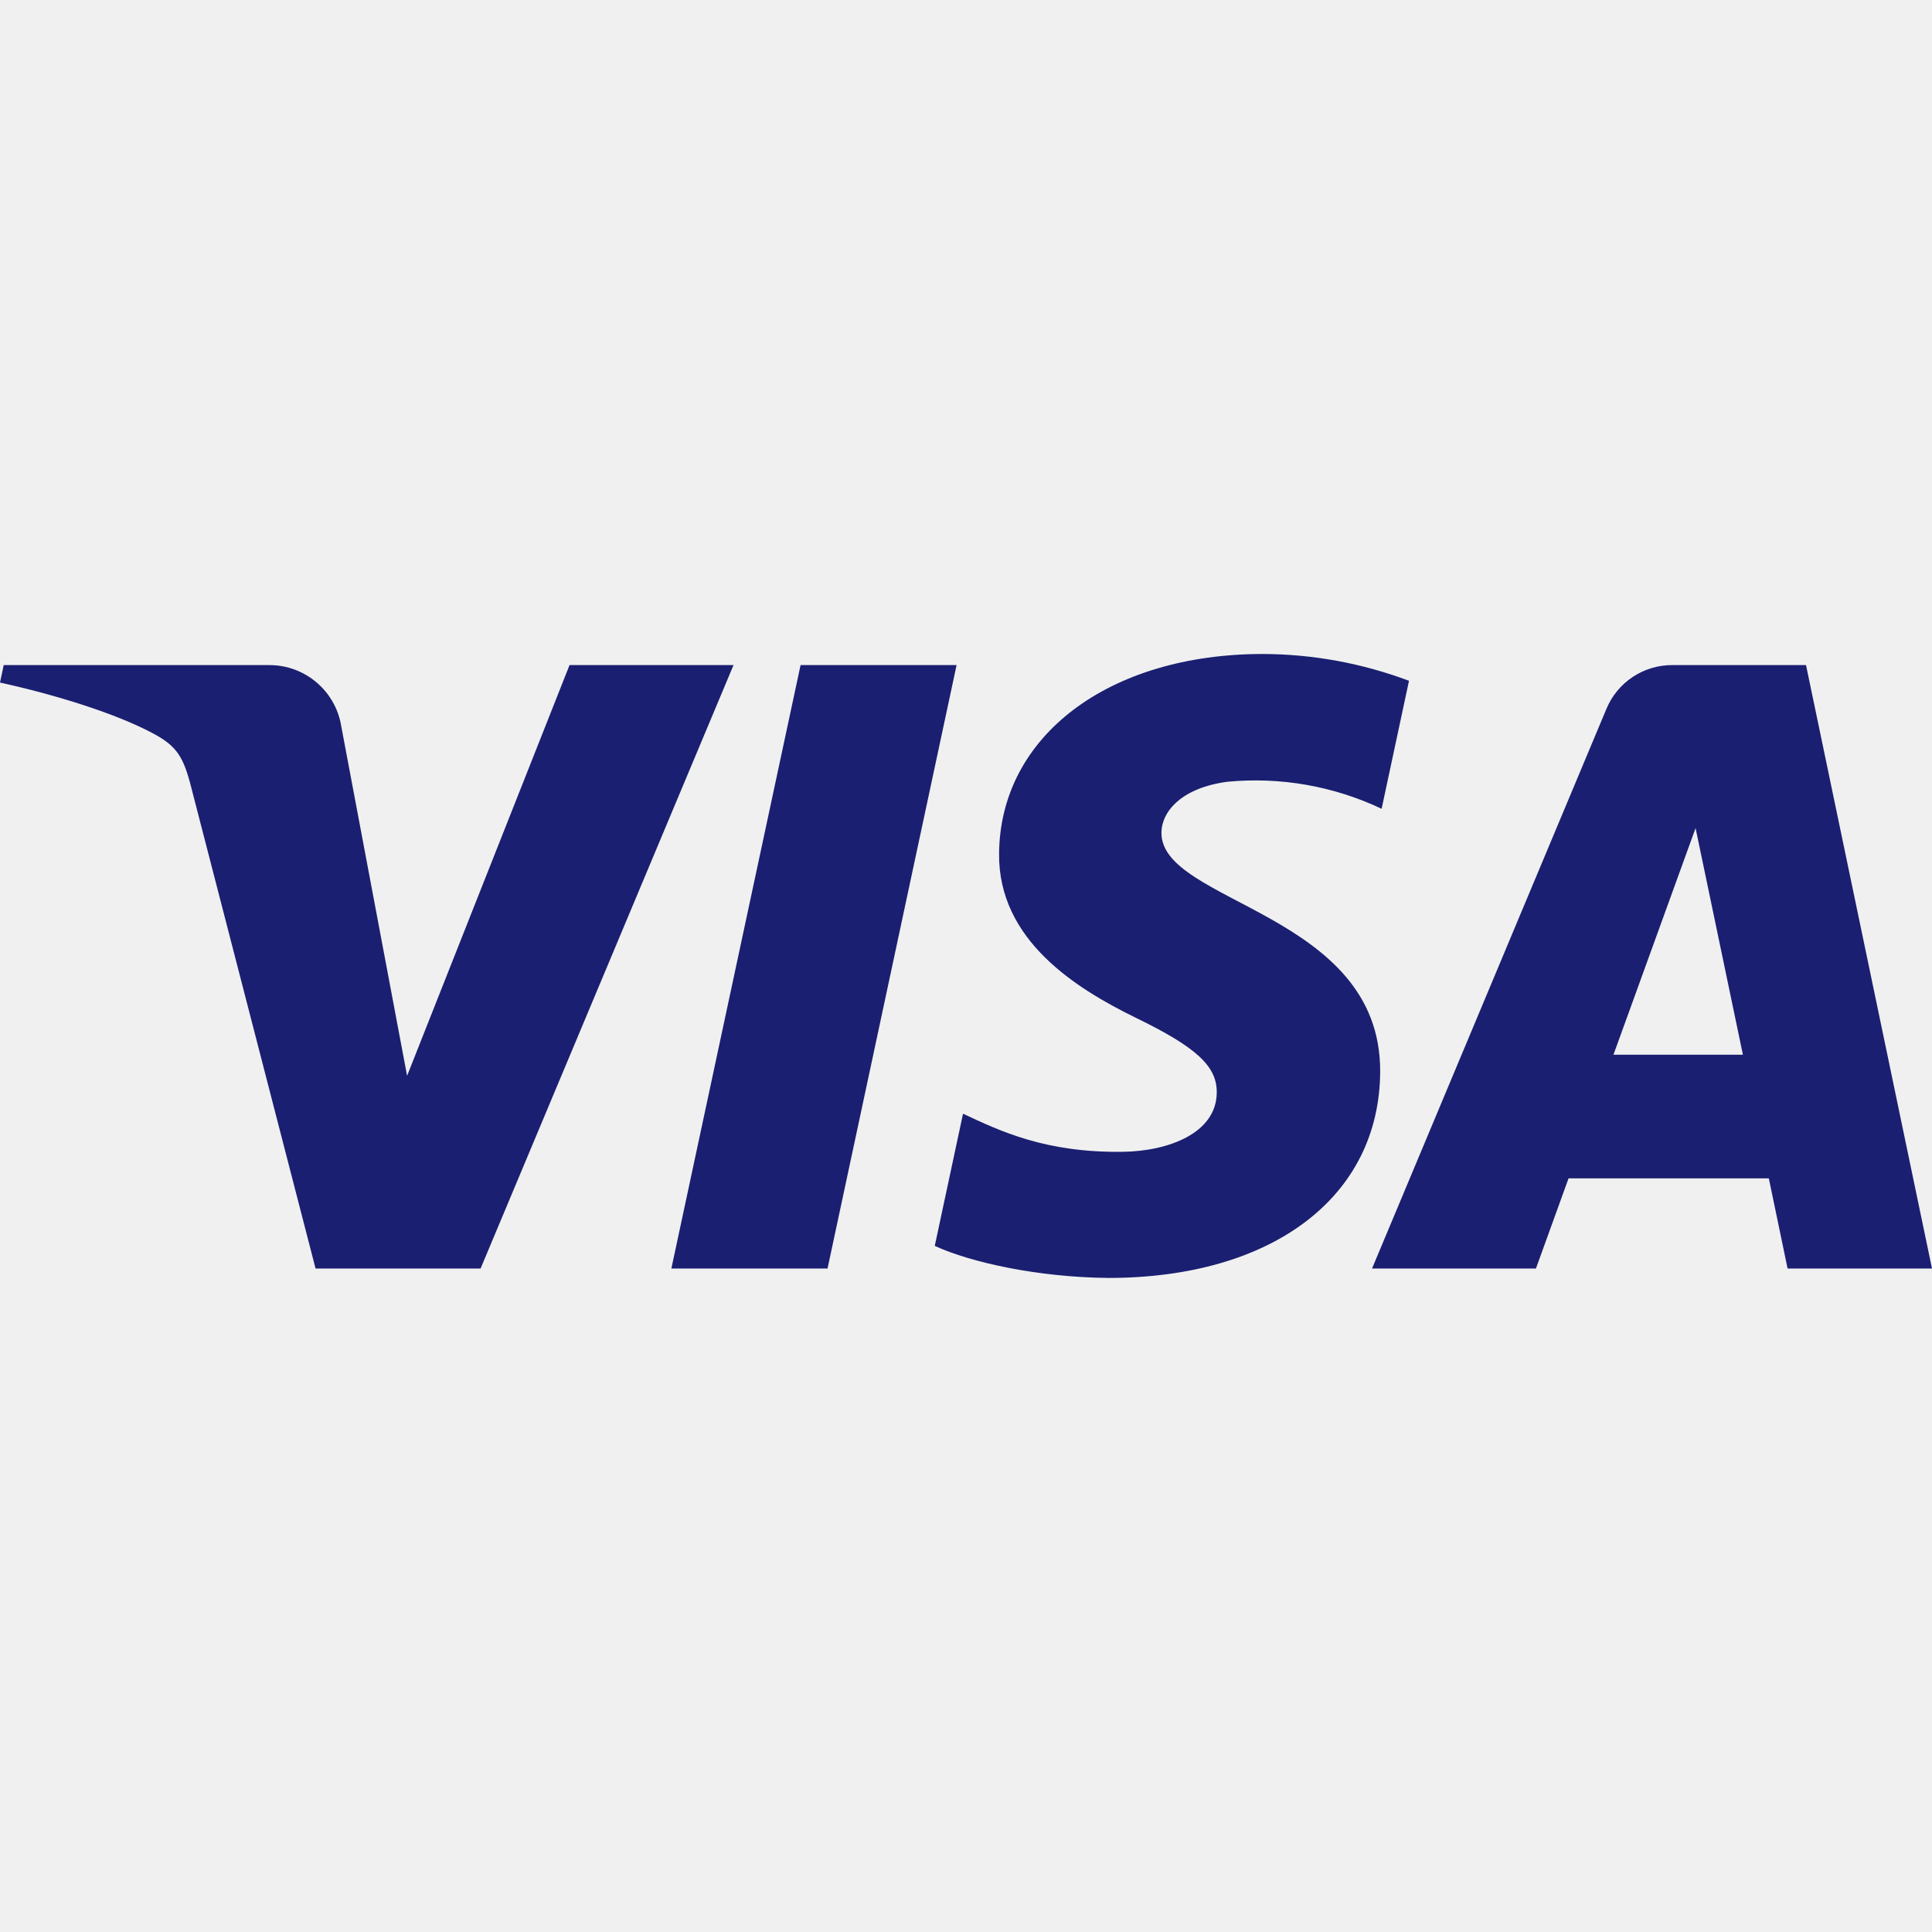
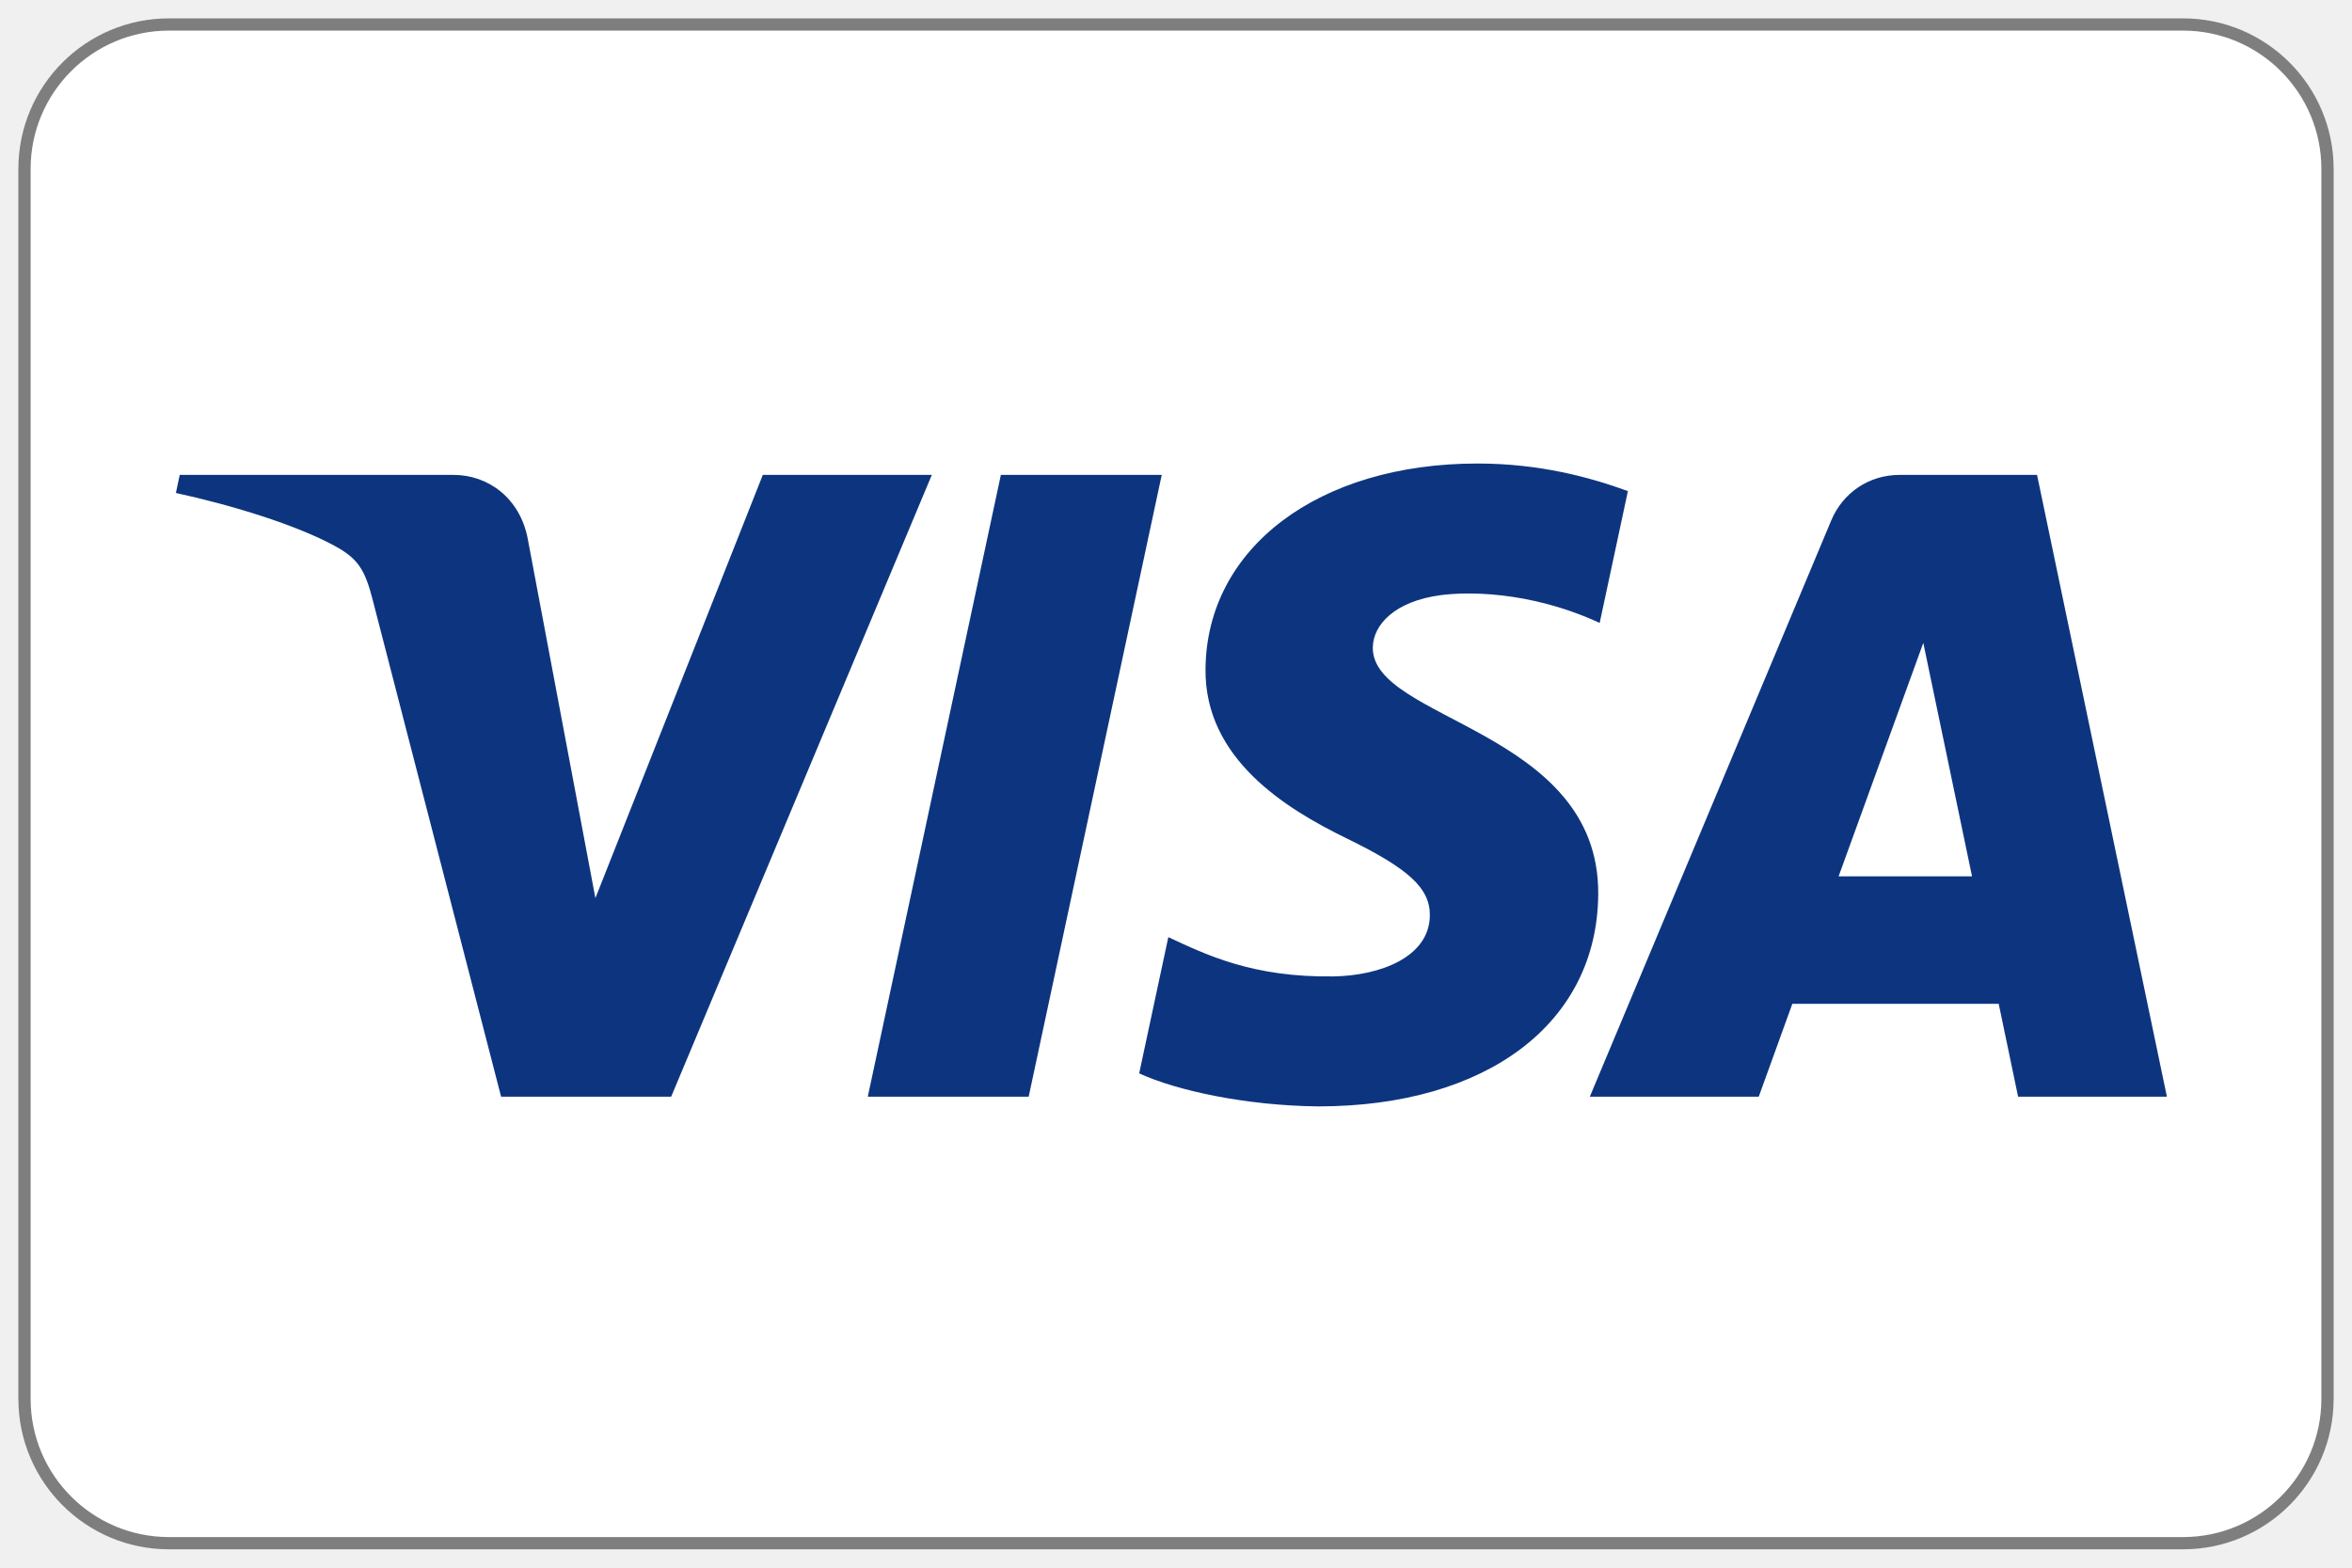
- <svg xmlns="http://www.w3.org/2000/svg" fill="#1A1F71" role="img" viewBox="0 0 24 24">
-   <path d="M9.112 8.262L5.97 15.758H3.92L2.374 9.775c-.094-.368-.175-.503-.461-.658C1.447 8.864.677 8.627 0 8.479l.046-.217h3.3a.904.904 0 01.894.764l.817 4.338 2.018-5.102zm8.033 5.049c.008-1.979-2.736-2.088-2.717-2.972.006-.269.262-.555.822-.628a3.66 3.66 0 011.913.336l.34-1.59a5.207 5.207 0 00-1.814-.333c-1.917 0-3.266 1.02-3.278 2.479-.012 1.079.963 1.68 1.698 2.04.756.367 1.01.603 1.006.931-.005.504-.602.725-1.16.734-.975.015-1.54-.263-1.992-.473l-.351 1.642c.453.208 1.289.39 2.156.398 2.037 0 3.37-1.006 3.377-2.564m5.061 2.447H24l-1.565-7.496h-1.656a.883.883 0 00-.826.55l-2.909 6.946h2.036l.405-1.12h2.488zm-2.163-2.656l1.02-2.815.588 2.815zm-8.16-4.84l-1.603 7.496H8.34l1.605-7.496z" />
+ <svg xmlns="http://www.w3.org/2000/svg" viewBox="0 0 96 64" version="1.1" xml:space="preserve" style="fill-rule:evenodd;clip-rule:evenodd;stroke-linecap:round;stroke-linejoin:round;stroke-miterlimit:1.5;">
+   <path d="M95,6.894c0,-3.253 -2.641,-5.894 -5.894,-5.894l-82.212,0c-3.253,0 -5.894,2.641 -5.894,5.894l0,50.212c0,3.253 2.641,5.894 5.894,5.894l82.212,0c3.253,0 5.894,-2.641 5.894,-5.894l0,-50.212Z" style="fill:#fff;stroke:#7e7e7e;stroke-width:0.5px;" />
+   <clipPath id="_clip1">
+     <rect x="7.179" y="18.832" width="81.642" height="26.336" />
+   </clipPath>
+   <g clip-path="url(#_clip1)">
+     <g>
+       <path d="M47.418,19.387l-5.431,25.384l-6.567,0l5.432,-25.384l6.566,0Zm27.627,16.39l3.457,-9.532l1.989,9.532l-5.446,0Zm7.326,8.994l6.074,0l-5.3,-25.384l-5.607,0c-1.259,0 -2.323,0.733 -2.795,1.863l-9.852,23.521l6.895,0l1.37,-3.79l8.424,-0l0.791,3.79Zm-17.137,-8.287c0.028,-6.701 -9.267,-7.069 -9.201,-10.062c0.019,-0.912 0.887,-1.879 2.784,-2.127c0.943,-0.123 3.534,-0.218 6.476,1.136l1.152,-5.383c-1.58,-0.574 -3.614,-1.125 -6.143,-1.125c-6.49,-0 -11.059,3.451 -11.097,8.391c-0.041,3.655 3.261,5.693 5.75,6.908c2.557,1.245 3.417,2.041 3.406,3.154c-0.017,1.704 -2.041,2.455 -3.929,2.485c-3.302,0.052 -5.218,-0.892 -6.745,-1.603l-1.19,5.562c1.534,0.705 4.365,1.317 7.303,1.348c6.898,0 11.411,-3.408 11.434,-8.684Zm-27.2,-17.097l-10.639,25.384l-6.942,0l-5.235,-20.258c-0.318,-1.248 -0.595,-1.705 -1.562,-2.23c-1.576,-0.857 -4.183,-1.66 -6.477,-2.158l0.157,-0.738l11.173,0c1.423,0 2.705,0.948 3.028,2.588l2.765,14.69l6.833,-17.278l6.899,0Z" style="fill:#0d357f;fill-rule:nonzero;" />
+     </g>
+   </g>
</svg>
